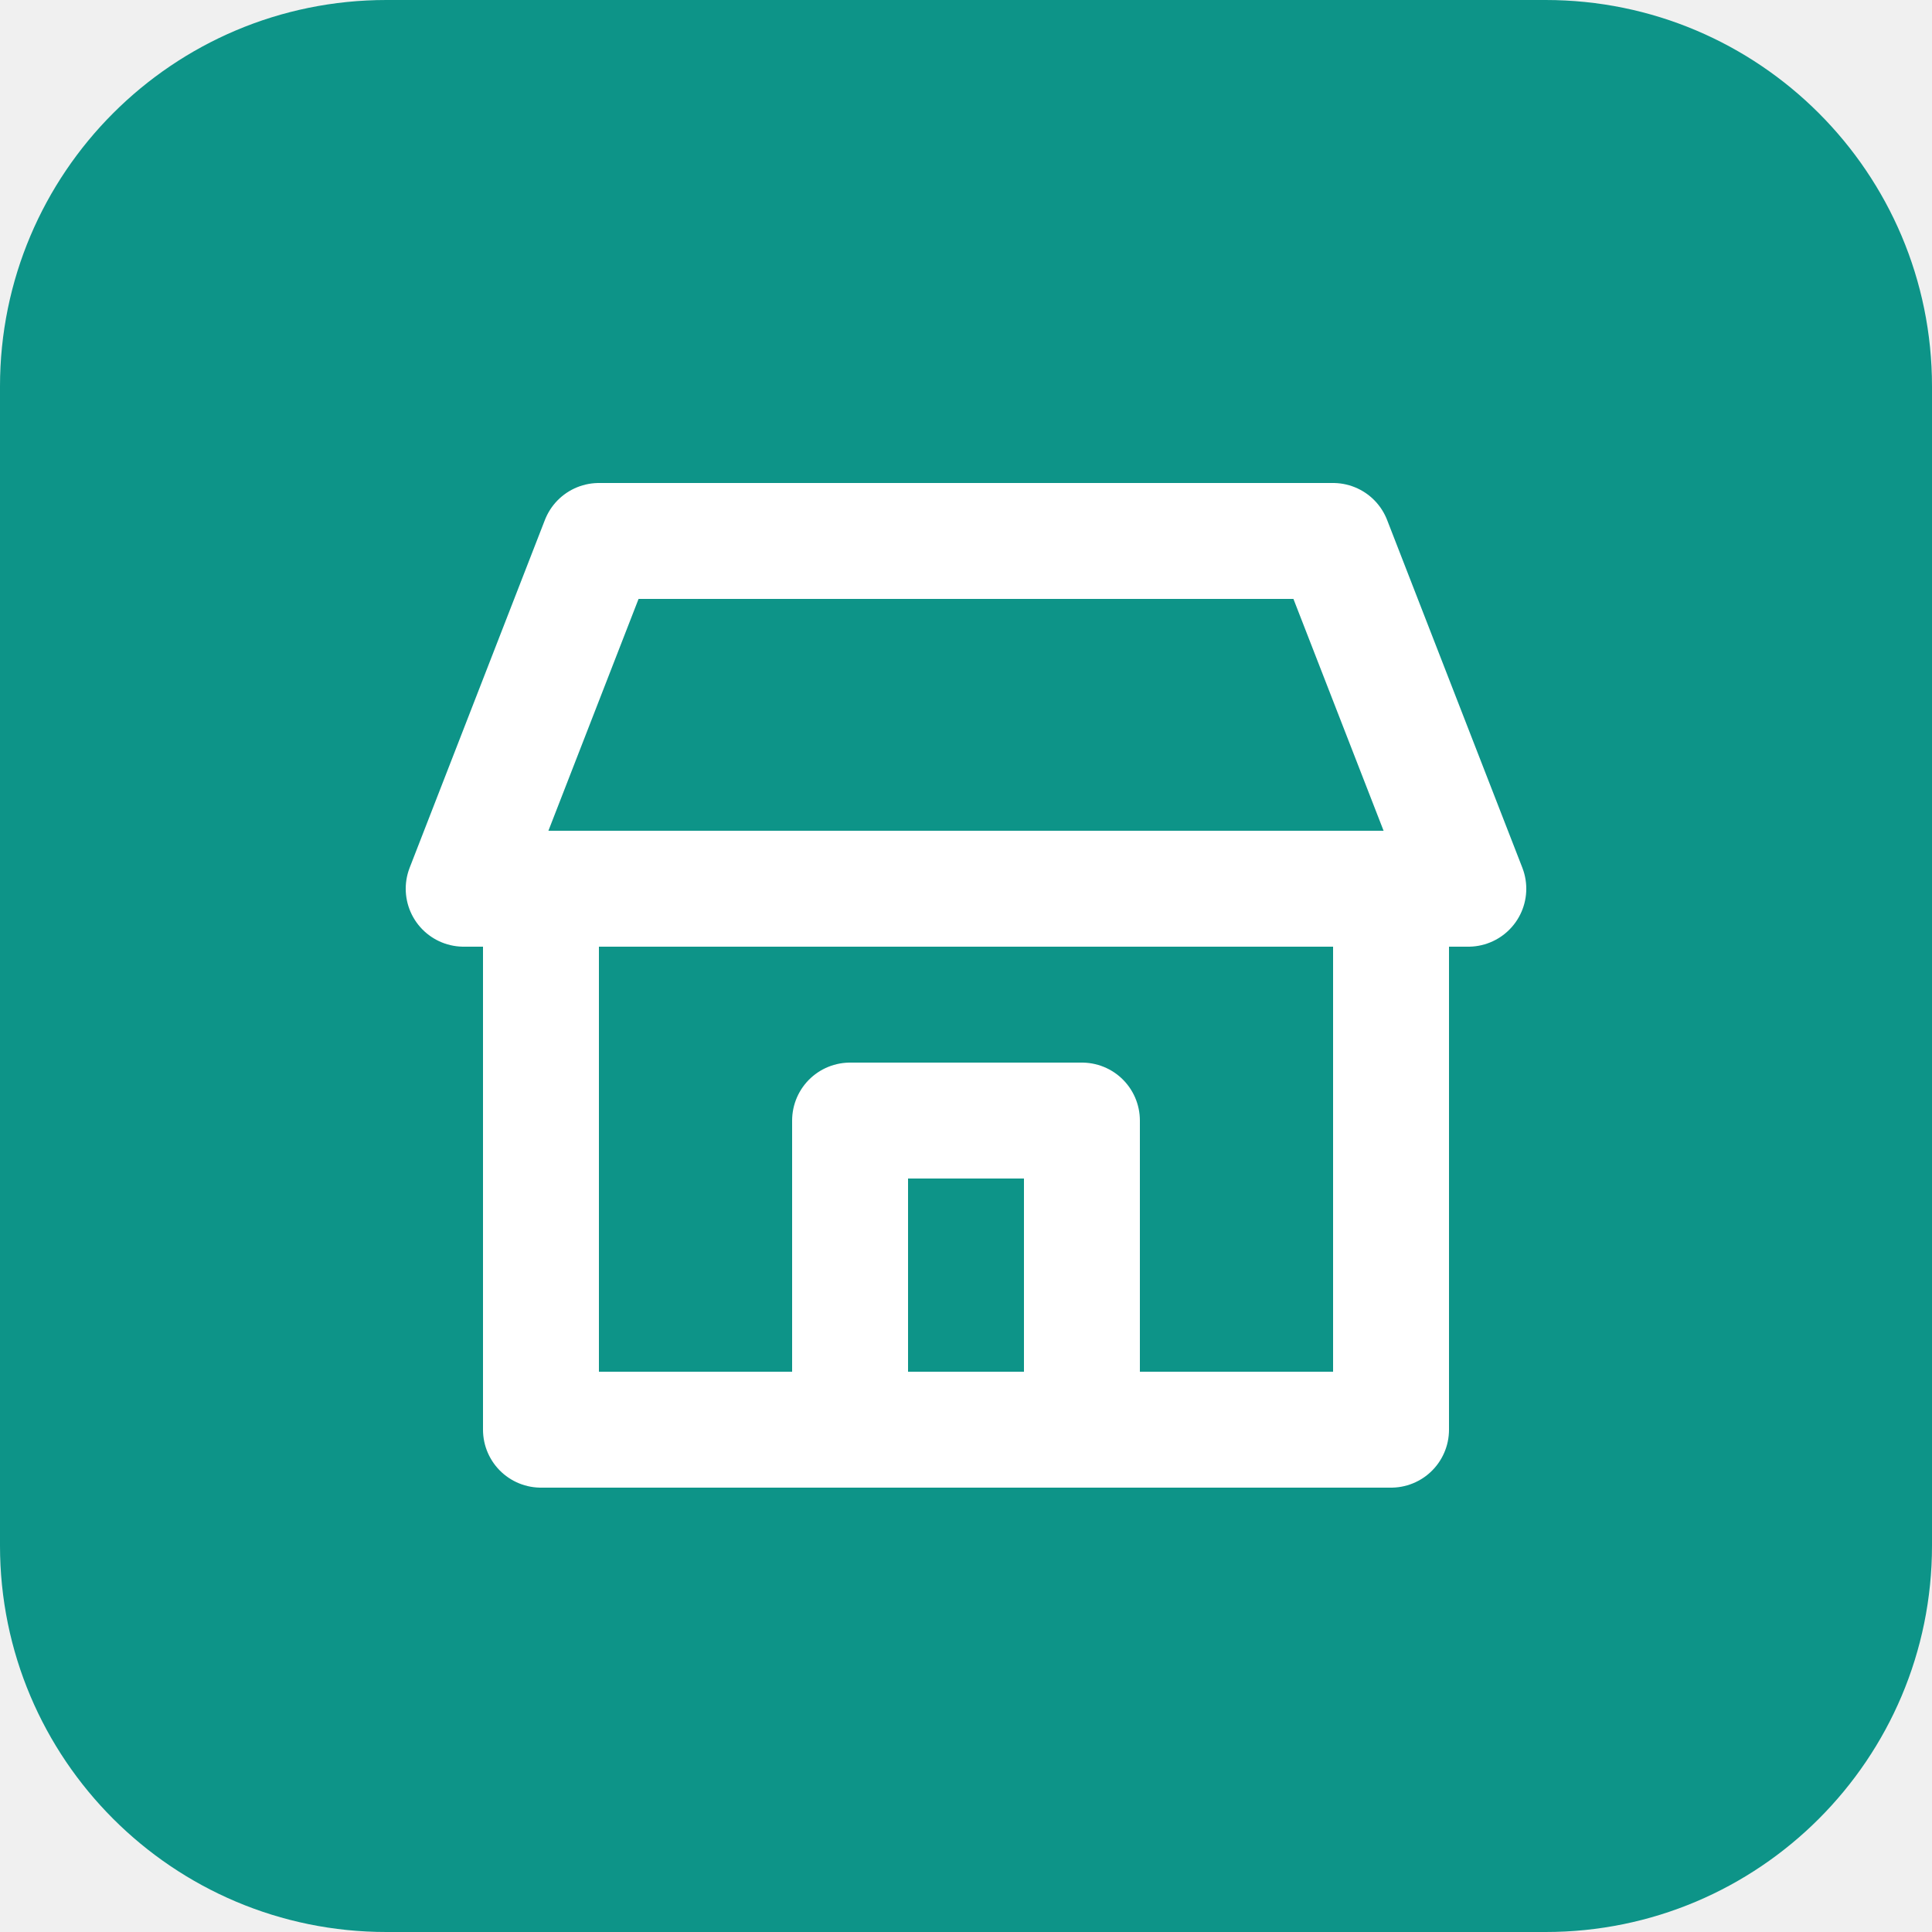
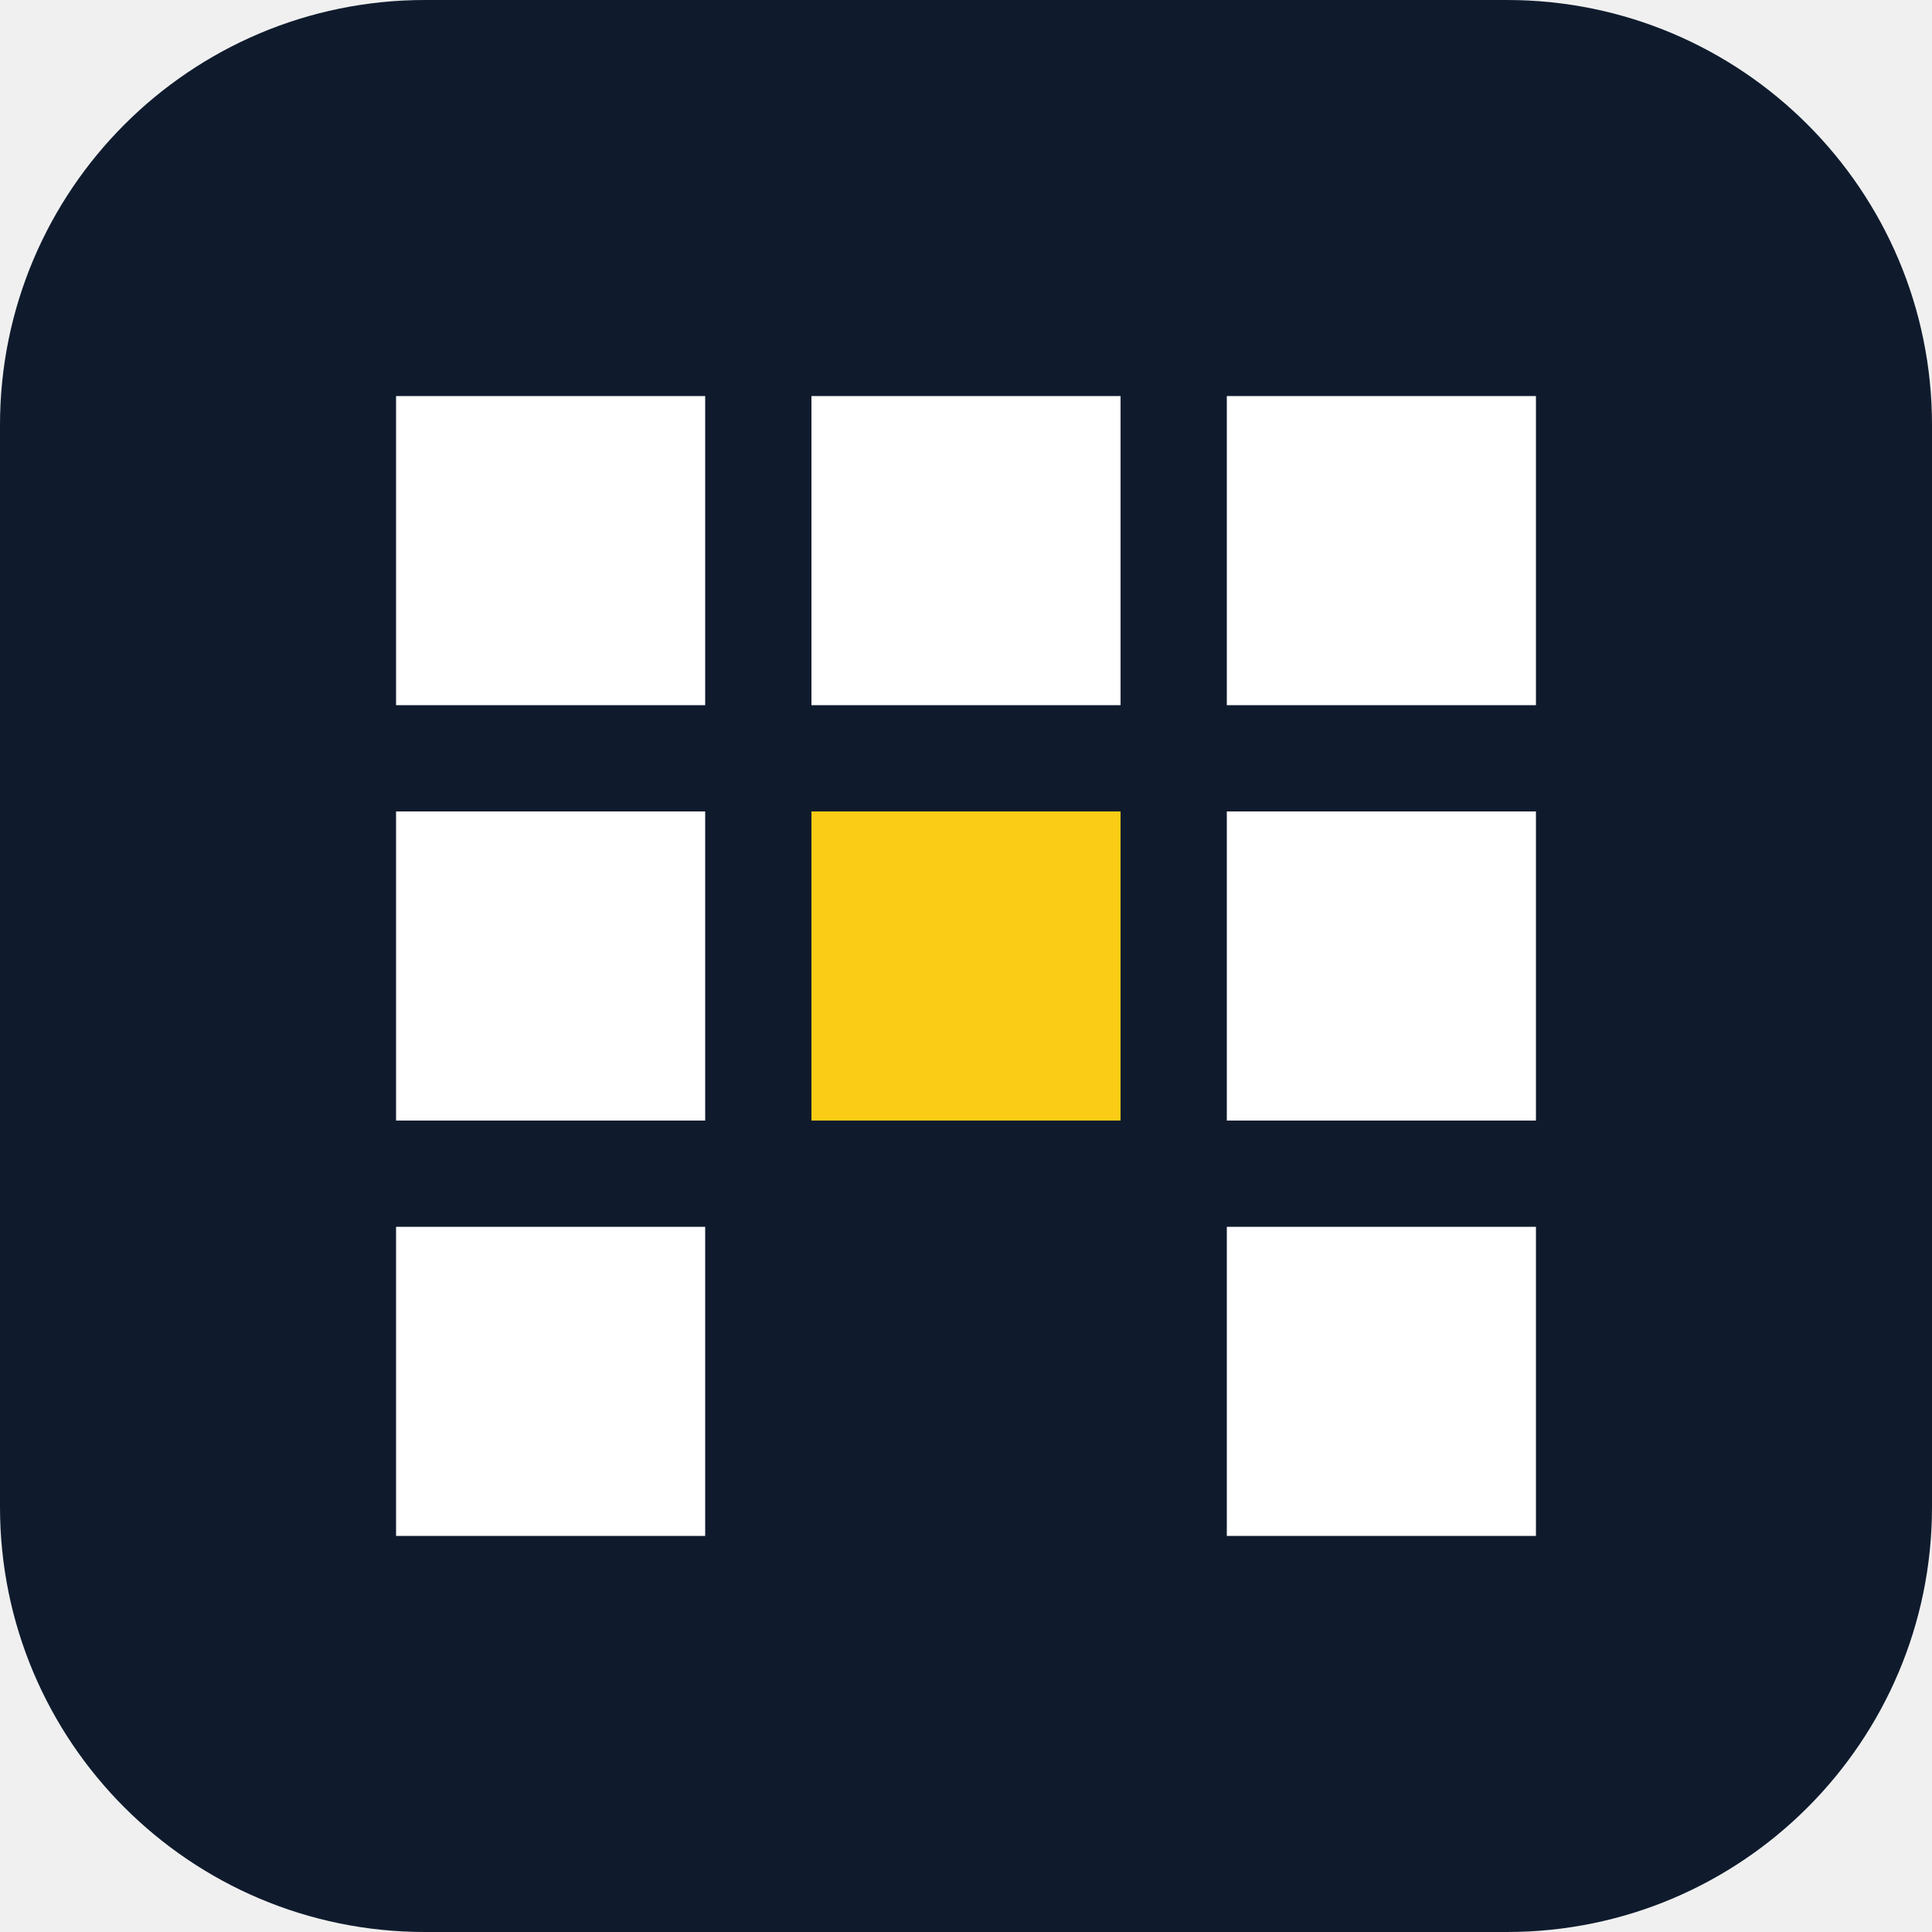
<svg xmlns="http://www.w3.org/2000/svg" viewBox="0 0 100 100" width="100" height="100" role="img" aria-label="Hosty Marketplace">
-   <rect width="100" height="100" rx="20" fill="#0d9488" />
-   <g fill="none" stroke="#ffffff" stroke-width="6" stroke-linecap="round" stroke-linejoin="round">
-     <path d="M28 46 V74 H72 V46" />
-     <path d="M24 46 L31 28 H69 L76 46 Z" />
-     <path d="M44 74 V58 H56 V74" />
-   </g>
+   <rect width="100" height="100" rx="22" fill="#0F1B2D" />
+   <rect x="20.5" y="20.5" width="16" height="16" fill="#FFFFFF" />
+   <rect x="42" y="20.5" width="16" height="16" fill="#FFFFFF" />
+   <rect x="63.5" y="20.5" width="16" height="16" fill="#FFFFFF" />
+   <rect x="20.5" y="42" width="16" height="16" fill="#FFFFFF" />
+   <rect x="42" y="42" width="16" height="16" fill="#FACC15" />
+   <rect x="63.5" y="42" width="16" height="16" fill="#FFFFFF" />
+   <rect x="20.5" y="63.5" width="16" height="16" fill="#FFFFFF" />
+   <rect x="63.5" y="63.5" width="16" height="16" fill="#FFFFFF" />
</svg>
